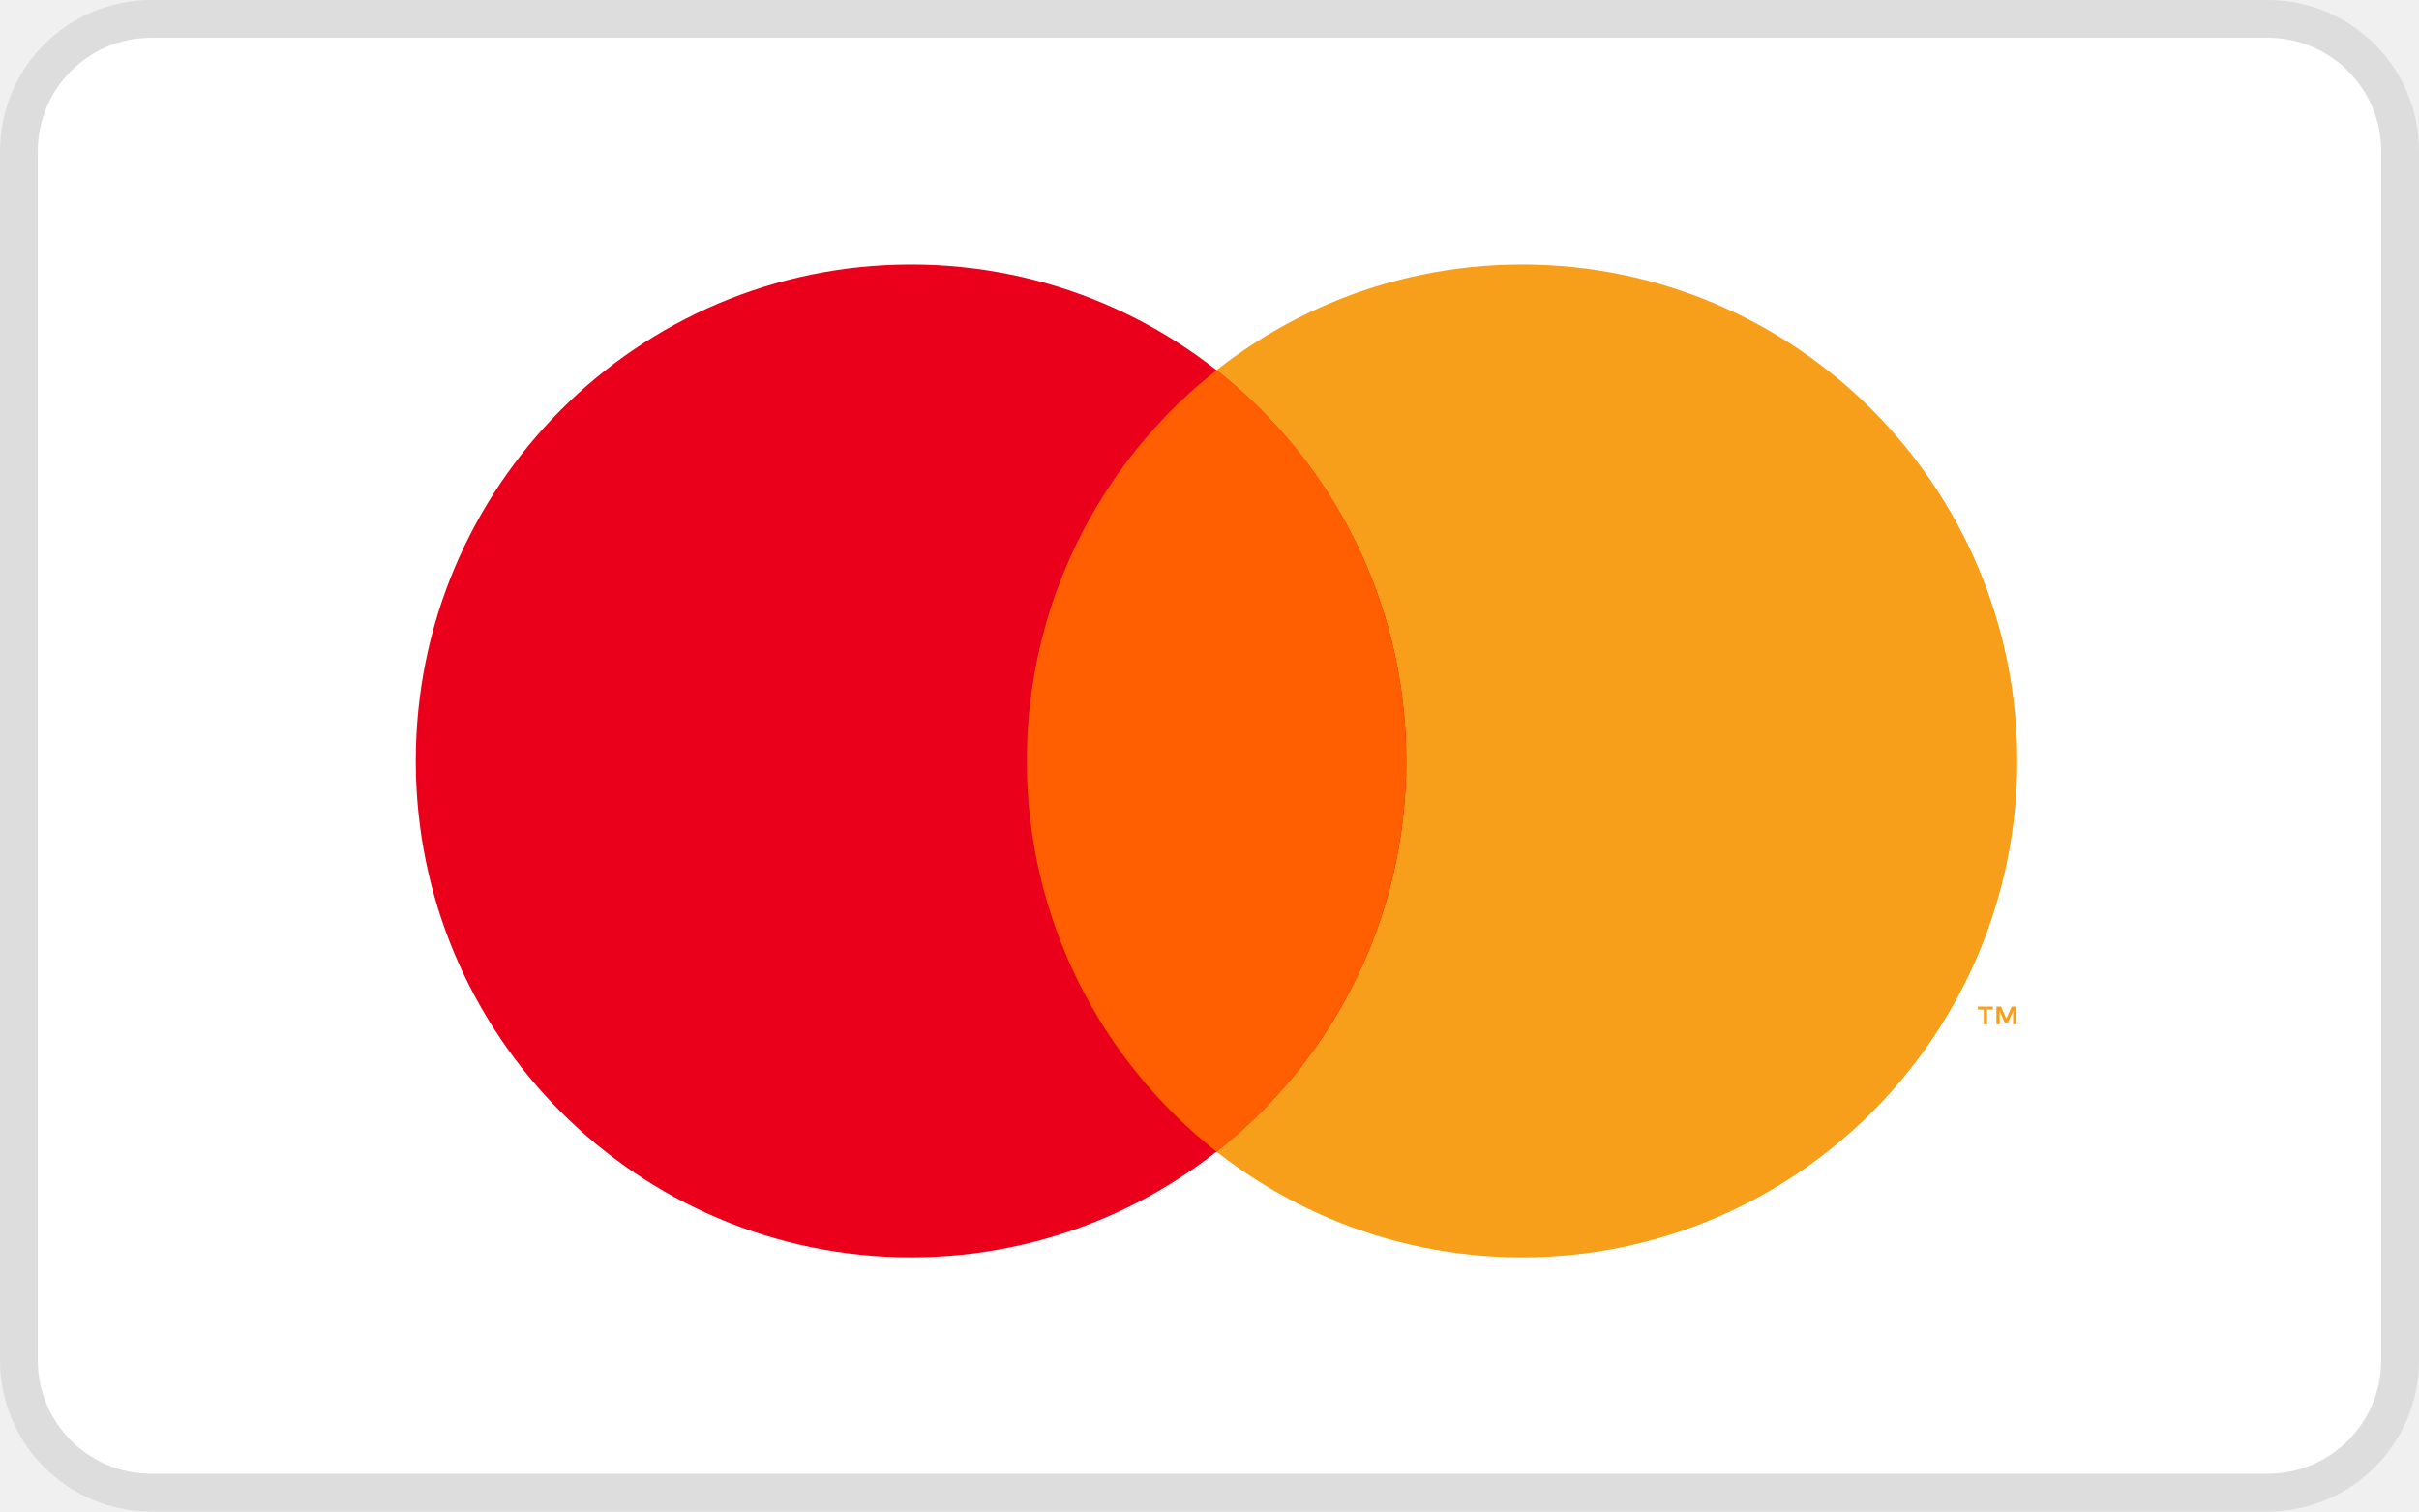
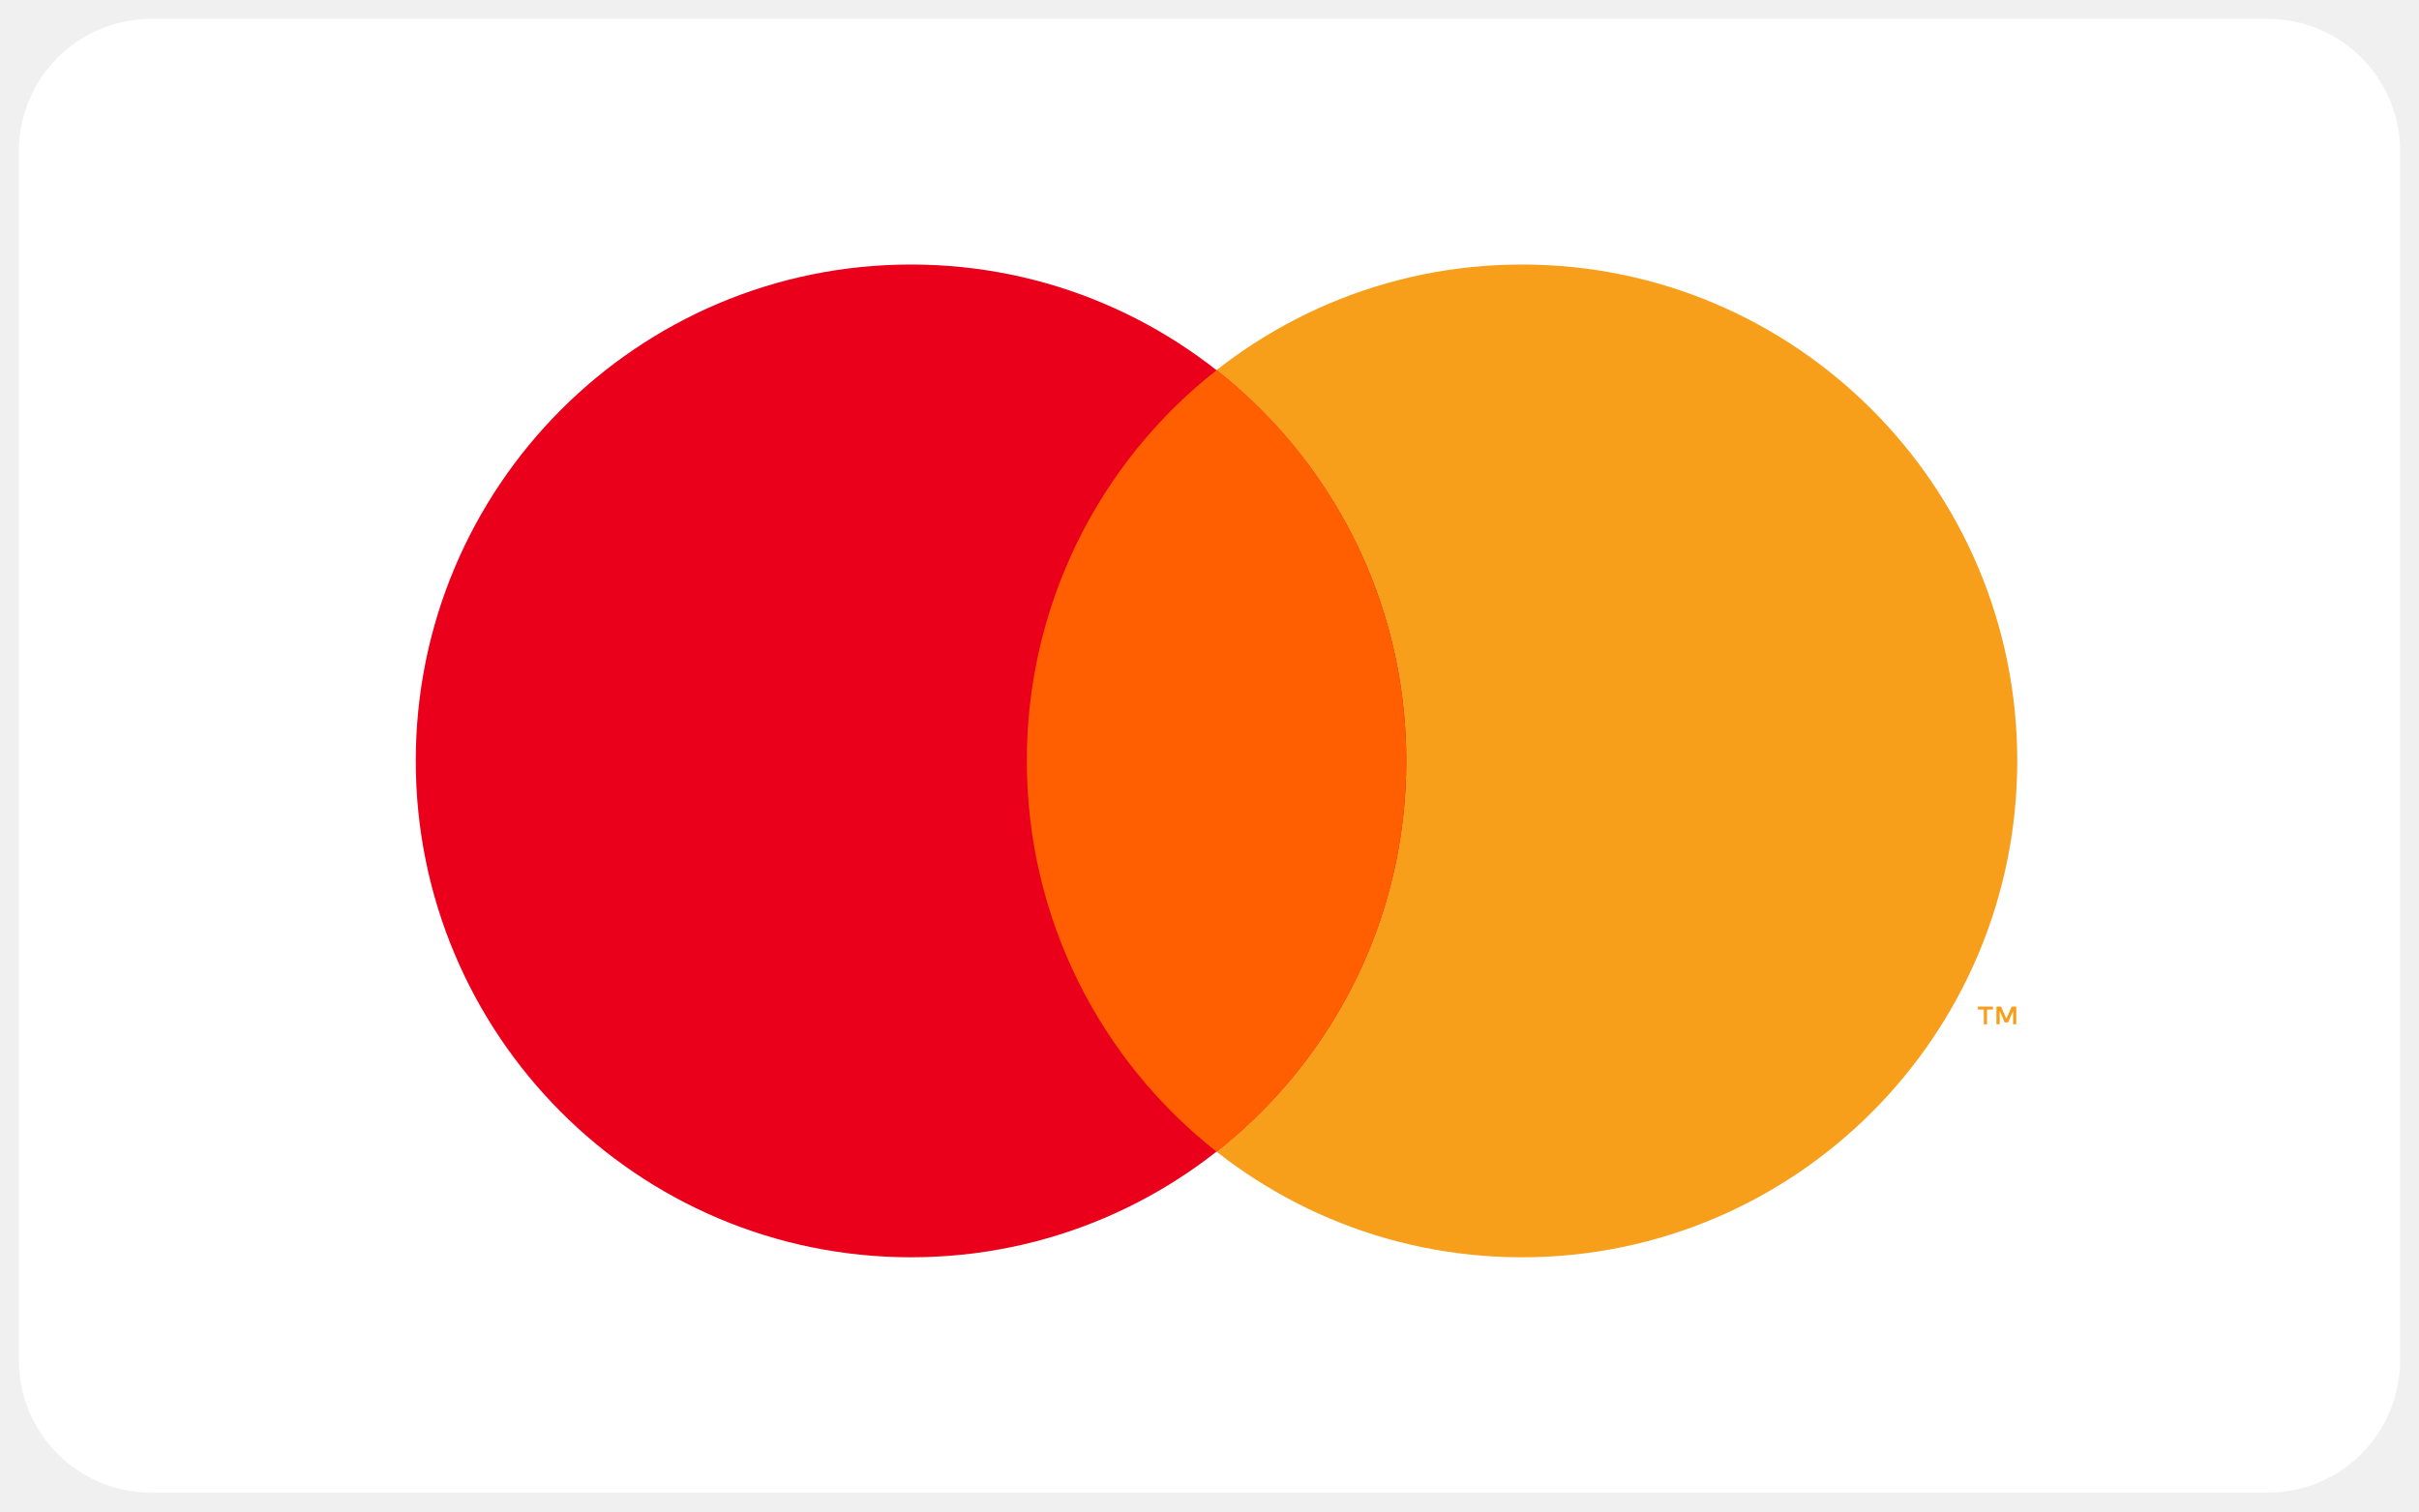
<svg xmlns="http://www.w3.org/2000/svg" fill="none" height="40" viewBox="0 0 64 40" width="64">
  <rect fill="#fff" height="39" rx="3.5" width="63" x=".5" y=".5" />
-   <rect height="39" rx="3.5" stroke="#ddd" width="63" x=".5" y=".5" />
+   <rect height="39" rx="3.5" width="63" x=".5" y=".5" />
  <g clip-rule="evenodd" fill-rule="evenodd">
    <path d="m53.345 27.106v-.469h-.121l-.141.323-.141-.323h-.122v.469h.087v-.353l.132.305h.09l.132-.306v.354h.087zm-.774 0v-.389h.157v-.079h-.399v.079h.157v.389zm.8-6.97c0 7.255-5.867 13.136-13.104 13.136-7.236 0-13.102-5.881-13.102-13.136 0-7.254 5.867-13.136 13.103-13.136s13.103 5.882 13.103 13.136z" fill="#f79f1a" />
    <path d="m37.206 20.136c0 7.255-5.867 13.136-13.103 13.136-7.236 0-13.103-5.881-13.103-13.136 0-7.254 5.867-13.136 13.104-13.136 7.236 0 13.102 5.882 13.102 13.136z" fill="#ea001b" />
    <path d="m32.186 9.796c-1.566 1.23-2.832 2.8-3.702 4.591-.87 1.791-1.32 3.757-1.317 5.749 0 4.198 1.962 7.937 5.019 10.342 3.057-2.405 5.019-6.144 5.019-10.342.003-1.991-.448-3.957-1.317-5.749-.87-1.792-2.136-3.361-3.702-4.591z" fill="#ff5f01" />
  </g>
</svg>
